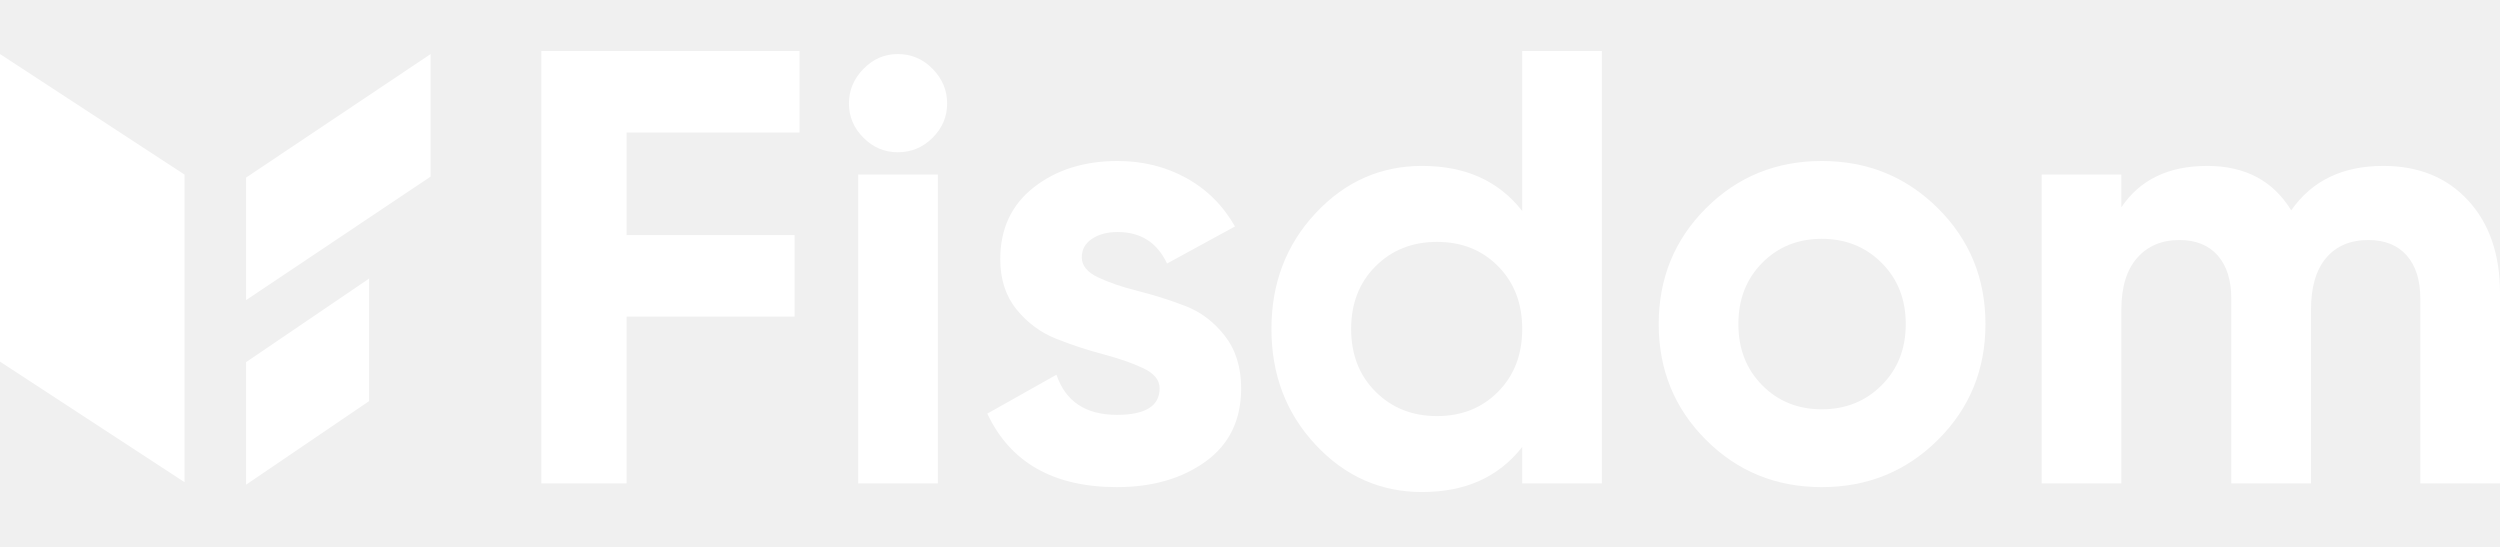
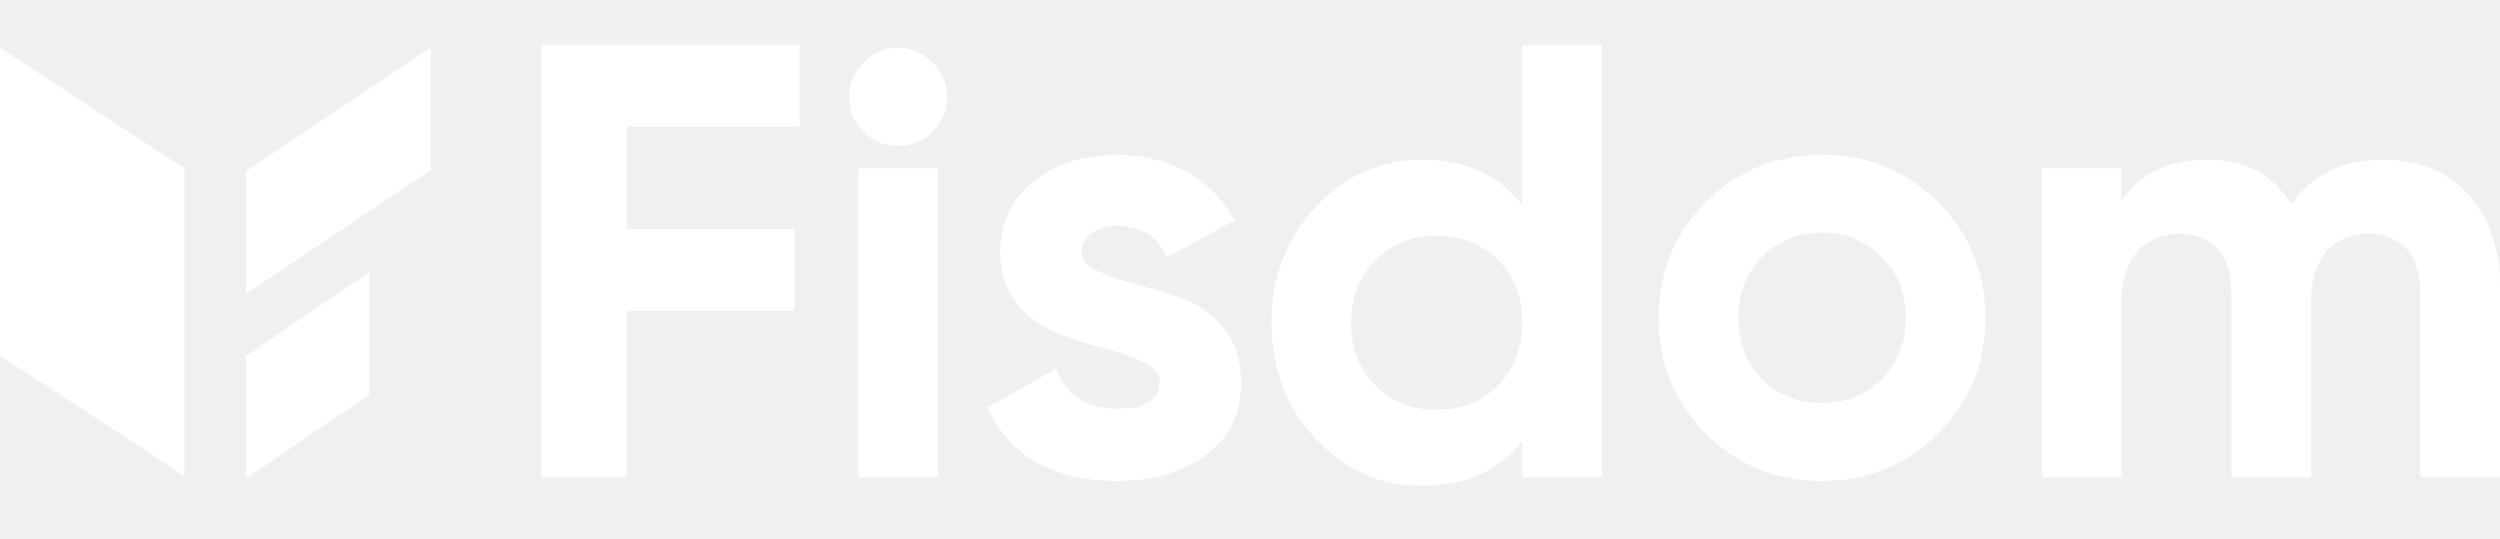
- <svg xmlns="http://www.w3.org/2000/svg" width="343" height="75" viewBox="0 0 343 75" fill="none">
-   <path fill-rule="evenodd" clip-rule="evenodd" d="M109.695 18.187H85.965V32.254H109.016V43.44H85.965V66.322H74.271V7H109.695V18.187Z" fill="white" />
-   <path fill-rule="evenodd" clip-rule="evenodd" d="M117.744 66.322H128.676V23.949H117.744V66.322ZM123.169 20.89C121.36 20.89 119.792 20.227 118.466 18.899C117.137 17.571 116.474 16.004 116.474 14.195C116.474 12.388 117.137 10.805 118.466 9.449C119.792 8.093 121.36 7.416 123.169 7.416C125.033 7.416 126.629 8.093 127.957 9.449C129.284 10.805 129.948 12.388 129.948 14.195C129.948 16.004 129.284 17.571 127.957 18.899C126.629 20.227 125.033 20.89 123.169 20.89Z" fill="white" />
-   <path fill-rule="evenodd" clip-rule="evenodd" d="M148.422 35.308C148.422 36.439 149.17 37.357 150.668 38.062C152.165 38.769 153.986 39.39 156.134 39.927C158.281 40.465 160.427 41.142 162.575 41.961C164.721 42.78 166.544 44.151 168.041 46.071C169.537 47.992 170.287 50.392 170.287 53.274C170.287 57.625 168.662 60.972 165.414 63.316C162.165 65.66 158.111 66.833 153.253 66.833C144.554 66.833 138.622 63.474 135.458 56.752C135.457 56.75 135.458 56.748 135.46 56.747L144.947 51.41C144.947 51.41 144.947 51.41 144.948 51.411C146.19 55.083 148.959 56.918 153.253 56.918C157.151 56.918 159.101 55.704 159.101 53.274C159.101 52.144 158.351 51.227 156.854 50.52C155.357 49.814 153.535 49.179 151.389 48.613C149.24 48.049 147.094 47.342 144.947 46.494C142.8 45.647 140.977 44.305 139.482 42.469C137.984 40.634 137.236 38.331 137.236 35.562C137.236 31.382 138.774 28.092 141.854 25.689C144.933 23.289 148.761 22.088 153.338 22.088C156.783 22.088 159.919 22.865 162.745 24.418C165.567 25.972 167.797 28.187 169.436 31.065C169.438 31.068 169.437 31.072 169.434 31.073L160.117 36.156C158.761 33.274 156.501 31.833 153.338 31.833C151.924 31.833 150.753 32.145 149.82 32.766C148.888 33.388 148.422 34.235 148.422 35.308Z" fill="white" />
-   <path fill-rule="evenodd" clip-rule="evenodd" d="M188.724 53.737C190.955 55.97 193.766 57.085 197.156 57.085C200.546 57.085 203.342 55.97 205.546 53.737C207.749 51.506 208.85 48.64 208.85 45.136C208.85 41.634 207.749 38.766 205.546 36.534C203.342 34.303 200.546 33.187 197.156 33.187C193.766 33.187 190.955 34.303 188.724 36.534C186.491 38.766 185.376 41.634 185.376 45.136C185.376 48.64 186.491 51.506 188.724 53.737ZM208.848 7H219.78V66.322H208.848V61.323C208.848 61.322 208.848 61.322 208.847 61.322C205.627 65.447 201.051 67.508 195.119 67.508C189.412 67.508 184.539 65.347 180.501 61.025C176.461 56.703 174.441 51.406 174.441 45.136C174.441 38.864 176.461 33.568 180.501 29.246C184.539 24.924 189.412 22.762 195.119 22.762C201.051 22.762 205.627 24.826 208.847 28.948C208.847 28.949 208.848 28.949 208.848 28.948V7Z" fill="white" />
-   <path fill-rule="evenodd" clip-rule="evenodd" d="M241.768 52.85C243.942 55.054 246.668 56.155 249.945 56.155C253.222 56.155 255.963 55.054 258.166 52.85C260.369 50.647 261.471 47.851 261.471 44.461C261.471 41.071 260.369 38.274 258.166 36.071C255.963 33.868 253.222 32.766 249.945 32.766C246.668 32.766 243.942 33.868 241.768 36.071C239.592 38.274 238.505 41.071 238.505 44.461C238.505 47.851 239.592 50.647 241.768 52.85ZM265.88 60.35C261.529 64.672 256.219 66.834 249.948 66.834C243.677 66.834 238.38 64.672 234.058 60.35C229.735 56.028 227.574 50.731 227.574 44.461C227.574 38.19 229.735 32.893 234.058 28.571C238.38 24.249 243.677 22.088 249.948 22.088C256.219 22.088 261.529 24.249 265.88 28.571C270.23 32.893 272.405 38.19 272.405 44.461C272.405 50.731 270.23 56.028 265.88 60.35Z" fill="white" />
-   <path fill-rule="evenodd" clip-rule="evenodd" d="M326.983 22.763C331.841 22.763 335.725 24.345 338.635 27.509C341.545 30.673 343 34.91 343 40.22V66.322H332.067V40.982C332.067 38.441 331.445 36.464 330.203 35.051C328.959 33.64 327.208 32.932 324.948 32.932C322.462 32.932 320.527 33.752 319.144 35.39C317.758 37.029 317.067 39.402 317.067 42.508V66.322H306.134V40.982C306.134 38.441 305.513 36.464 304.271 35.051C303.027 33.64 301.276 32.932 299.016 32.932C296.586 32.932 294.652 33.752 293.211 35.39C291.77 37.029 291.05 39.402 291.05 42.508V66.322H280.118V23.949H291.05V28.441C293.593 24.656 297.519 22.763 302.83 22.763C308.028 22.763 311.869 24.797 314.355 28.864C317.18 24.797 321.389 22.763 326.983 22.763Z" fill="white" />
-   <path fill-rule="evenodd" clip-rule="evenodd" d="M0 7.416L25.32 23.958V66.158L0 49.616V7.416Z" fill="white" />
-   <mask id="mask0" style="mask-type:alpha" maskUnits="userSpaceOnUse" x="0" y="7" width="26" height="60">
-     <path fill-rule="evenodd" clip-rule="evenodd" d="M0 7.416L25.32 23.958V66.158L0 49.616V7.416Z" fill="white" />
+ <svg xmlns="http://www.w3.org/2000/svg" width="223" height="48" viewBox="0 0 223 48" fill="none">
+   <path fill-rule="evenodd" clip-rule="evenodd" d="M71.317 11.273H55.89V20.419H70.876V27.692H55.89V42.568H48.287V4H71.317V11.273Z" fill="white" />
+   <path fill-rule="evenodd" clip-rule="evenodd" d="M76.55 42.568H83.658V15.02H76.55V42.568ZM80.078 13.031C78.902 13.031 77.882 12.599 77.02 11.736C76.156 10.873 75.725 9.854 75.725 8.678C75.725 7.503 76.156 6.474 77.02 5.593C77.882 4.711 78.902 4.271 80.078 4.271C81.29 4.271 82.327 4.711 83.191 5.593C84.053 6.474 84.485 7.503 84.485 8.678C84.485 9.854 84.053 10.873 83.191 11.736C82.327 12.599 81.29 13.031 80.078 13.031Z" fill="white" />
+   <path fill-rule="evenodd" clip-rule="evenodd" d="M96.496 22.405C96.496 23.14 96.983 23.736 97.956 24.195C98.929 24.655 100.114 25.058 101.51 25.408C102.905 25.757 104.301 26.198 105.697 26.73C107.093 27.263 108.278 28.154 109.251 29.402C110.224 30.651 110.711 32.212 110.711 34.085C110.711 36.914 109.655 39.09 107.543 40.614C105.431 42.138 102.795 42.901 99.637 42.901C93.981 42.901 90.124 40.716 88.067 36.346C88.067 36.345 88.067 36.344 88.069 36.343L94.236 32.873C94.237 32.873 94.237 32.873 94.237 32.874C95.045 35.261 96.845 36.454 99.637 36.454C102.171 36.454 103.439 35.665 103.439 34.085C103.439 33.351 102.951 32.754 101.978 32.295C101.005 31.836 99.82 31.423 98.425 31.055C97.028 30.688 95.632 30.228 94.237 29.677C92.841 29.127 91.656 28.254 90.683 27.06C89.71 25.867 89.223 24.37 89.223 22.57C89.223 19.852 90.223 17.713 92.226 16.151C94.228 14.59 96.717 13.81 99.692 13.81C101.932 13.81 103.971 14.315 105.808 15.325C107.642 16.335 109.093 17.775 110.158 19.646C110.16 19.648 110.159 19.65 110.157 19.651L104.1 22.956C103.218 21.082 101.749 20.146 99.692 20.146C98.773 20.146 98.011 20.348 97.405 20.752C96.799 21.157 96.496 21.707 96.496 22.405Z" fill="white" />
+   <path fill-rule="evenodd" clip-rule="evenodd" d="M122.698 34.386C124.149 35.837 125.976 36.562 128.18 36.562C130.384 36.562 132.202 35.837 133.635 34.386C135.067 32.935 135.783 31.072 135.783 28.794C135.783 26.517 135.067 24.653 133.635 23.201C132.202 21.751 130.384 21.025 128.18 21.025C125.976 21.025 124.149 21.751 122.698 23.201C121.247 24.653 120.521 26.517 120.521 28.794C120.521 31.072 121.247 32.935 122.698 34.386ZM135.782 4H142.889V42.568H135.782V39.318C135.782 39.317 135.782 39.317 135.781 39.317C133.688 41.999 130.713 43.339 126.856 43.339C123.145 43.339 119.977 41.934 117.352 39.124C114.725 36.314 113.412 32.871 113.412 28.794C113.412 24.716 114.725 21.273 117.352 18.463C119.977 15.653 123.145 14.248 126.856 14.248C130.713 14.248 133.688 15.589 135.781 18.27C135.781 18.27 135.782 18.27 135.782 18.27V4Z" fill="white" />
+   <path fill-rule="evenodd" clip-rule="evenodd" d="M157.184 33.809C158.598 35.242 160.371 35.958 162.501 35.958C164.631 35.958 166.413 35.242 167.846 33.809C169.278 32.377 169.994 30.559 169.994 28.355C169.994 26.151 169.278 24.333 167.846 22.901C166.413 21.468 164.631 20.751 162.501 20.751C160.371 20.751 158.598 21.468 157.184 22.901C155.77 24.333 155.063 26.151 155.063 28.355C155.063 30.559 155.77 32.377 157.184 33.809ZM172.861 38.686C170.032 41.496 166.58 42.901 162.503 42.901C158.426 42.901 154.982 41.496 152.172 38.686C149.362 35.876 147.957 32.432 147.957 28.355C147.957 24.278 149.362 20.834 152.172 18.025C154.982 15.215 158.426 13.81 162.503 13.81C166.58 13.81 170.032 15.215 172.861 18.025C175.689 20.834 177.103 24.278 177.103 28.355C177.103 32.432 175.689 35.876 172.861 38.686Z" fill="white" />
+   <path fill-rule="evenodd" clip-rule="evenodd" d="M212.587 14.248C215.745 14.248 218.27 15.277 220.162 17.334C222.054 19.391 223 22.145 223 25.598V42.568H215.892V26.093C215.892 24.441 215.488 23.156 214.68 22.237C213.872 21.32 212.733 20.86 211.264 20.86C209.647 20.86 208.389 21.393 207.49 22.458C206.589 23.523 206.14 25.066 206.14 27.086V42.568H199.032V26.093C199.032 24.441 198.628 23.156 197.82 22.237C197.012 21.32 195.873 20.86 194.404 20.86C192.824 20.86 191.567 21.393 190.63 22.458C189.693 23.523 189.225 25.066 189.225 27.086V42.568H182.117V15.02H189.225V17.939C190.878 15.479 193.431 14.248 196.884 14.248C200.263 14.248 202.76 15.57 204.377 18.215C206.213 15.57 208.95 14.248 212.587 14.248Z" fill="white" />
+   <path fill-rule="evenodd" clip-rule="evenodd" d="M0 4.271L16.462 15.025V42.462L0 31.707V4.271Z" fill="white" />
+   <mask id="mask0" style="mask-type:alpha" maskUnits="userSpaceOnUse" x="0" y="4" width="17" height="39">
+     <path fill-rule="evenodd" clip-rule="evenodd" d="M0 4.271L16.462 15.025V42.462L0 31.707V4.271Z" fill="white" />
  </mask>
  <g mask="url(#mask0)">
</g>
-   <path fill-rule="evenodd" clip-rule="evenodd" d="M33.761 24.363L59.08 7.416V24.228L33.761 41.176V24.363Z" fill="white" />
-   <mask id="mask1" style="mask-type:alpha" maskUnits="userSpaceOnUse" x="33" y="7" width="27" height="35">
-     <path fill-rule="evenodd" clip-rule="evenodd" d="M33.761 24.363L59.08 7.416V24.228L33.761 41.176V24.363Z" fill="white" />
+   <path fill-rule="evenodd" clip-rule="evenodd" d="M21.949 15.289L38.411 4.271V15.201L21.949 26.219V15.289Z" fill="white" />
+   <mask id="mask1" style="mask-type:alpha" maskUnits="userSpaceOnUse" x="21" y="4" width="18" height="23">
+     <path fill-rule="evenodd" clip-rule="evenodd" d="M21.949 15.289L38.411 4.271V15.201L21.949 26.219V15.289Z" fill="white" />
  </mask>
  <g mask="url(#mask1)">
</g>
-   <path fill-rule="evenodd" clip-rule="evenodd" d="M33.761 49.685L50.64 38.219V55.031L33.761 66.497V49.685Z" fill="white" />
-   <mask id="mask2" style="mask-type:alpha" maskUnits="userSpaceOnUse" x="33" y="38" width="18" height="29">
-     <path fill-rule="evenodd" clip-rule="evenodd" d="M33.761 49.685L50.64 38.219V55.031L33.761 66.497V49.685Z" fill="white" />
+   <path fill-rule="evenodd" clip-rule="evenodd" d="M21.949 31.752L32.924 24.297V35.227L21.949 42.682V31.752Z" fill="white" />
+   <mask id="mask2" style="mask-type:alpha" maskUnits="userSpaceOnUse" x="21" y="24" width="12" height="19">
+     <path fill-rule="evenodd" clip-rule="evenodd" d="M21.949 31.752L32.924 24.297V35.227L21.949 42.682V31.752Z" fill="white" />
  </mask>
  <g mask="url(#mask2)">
</g>
</svg>
